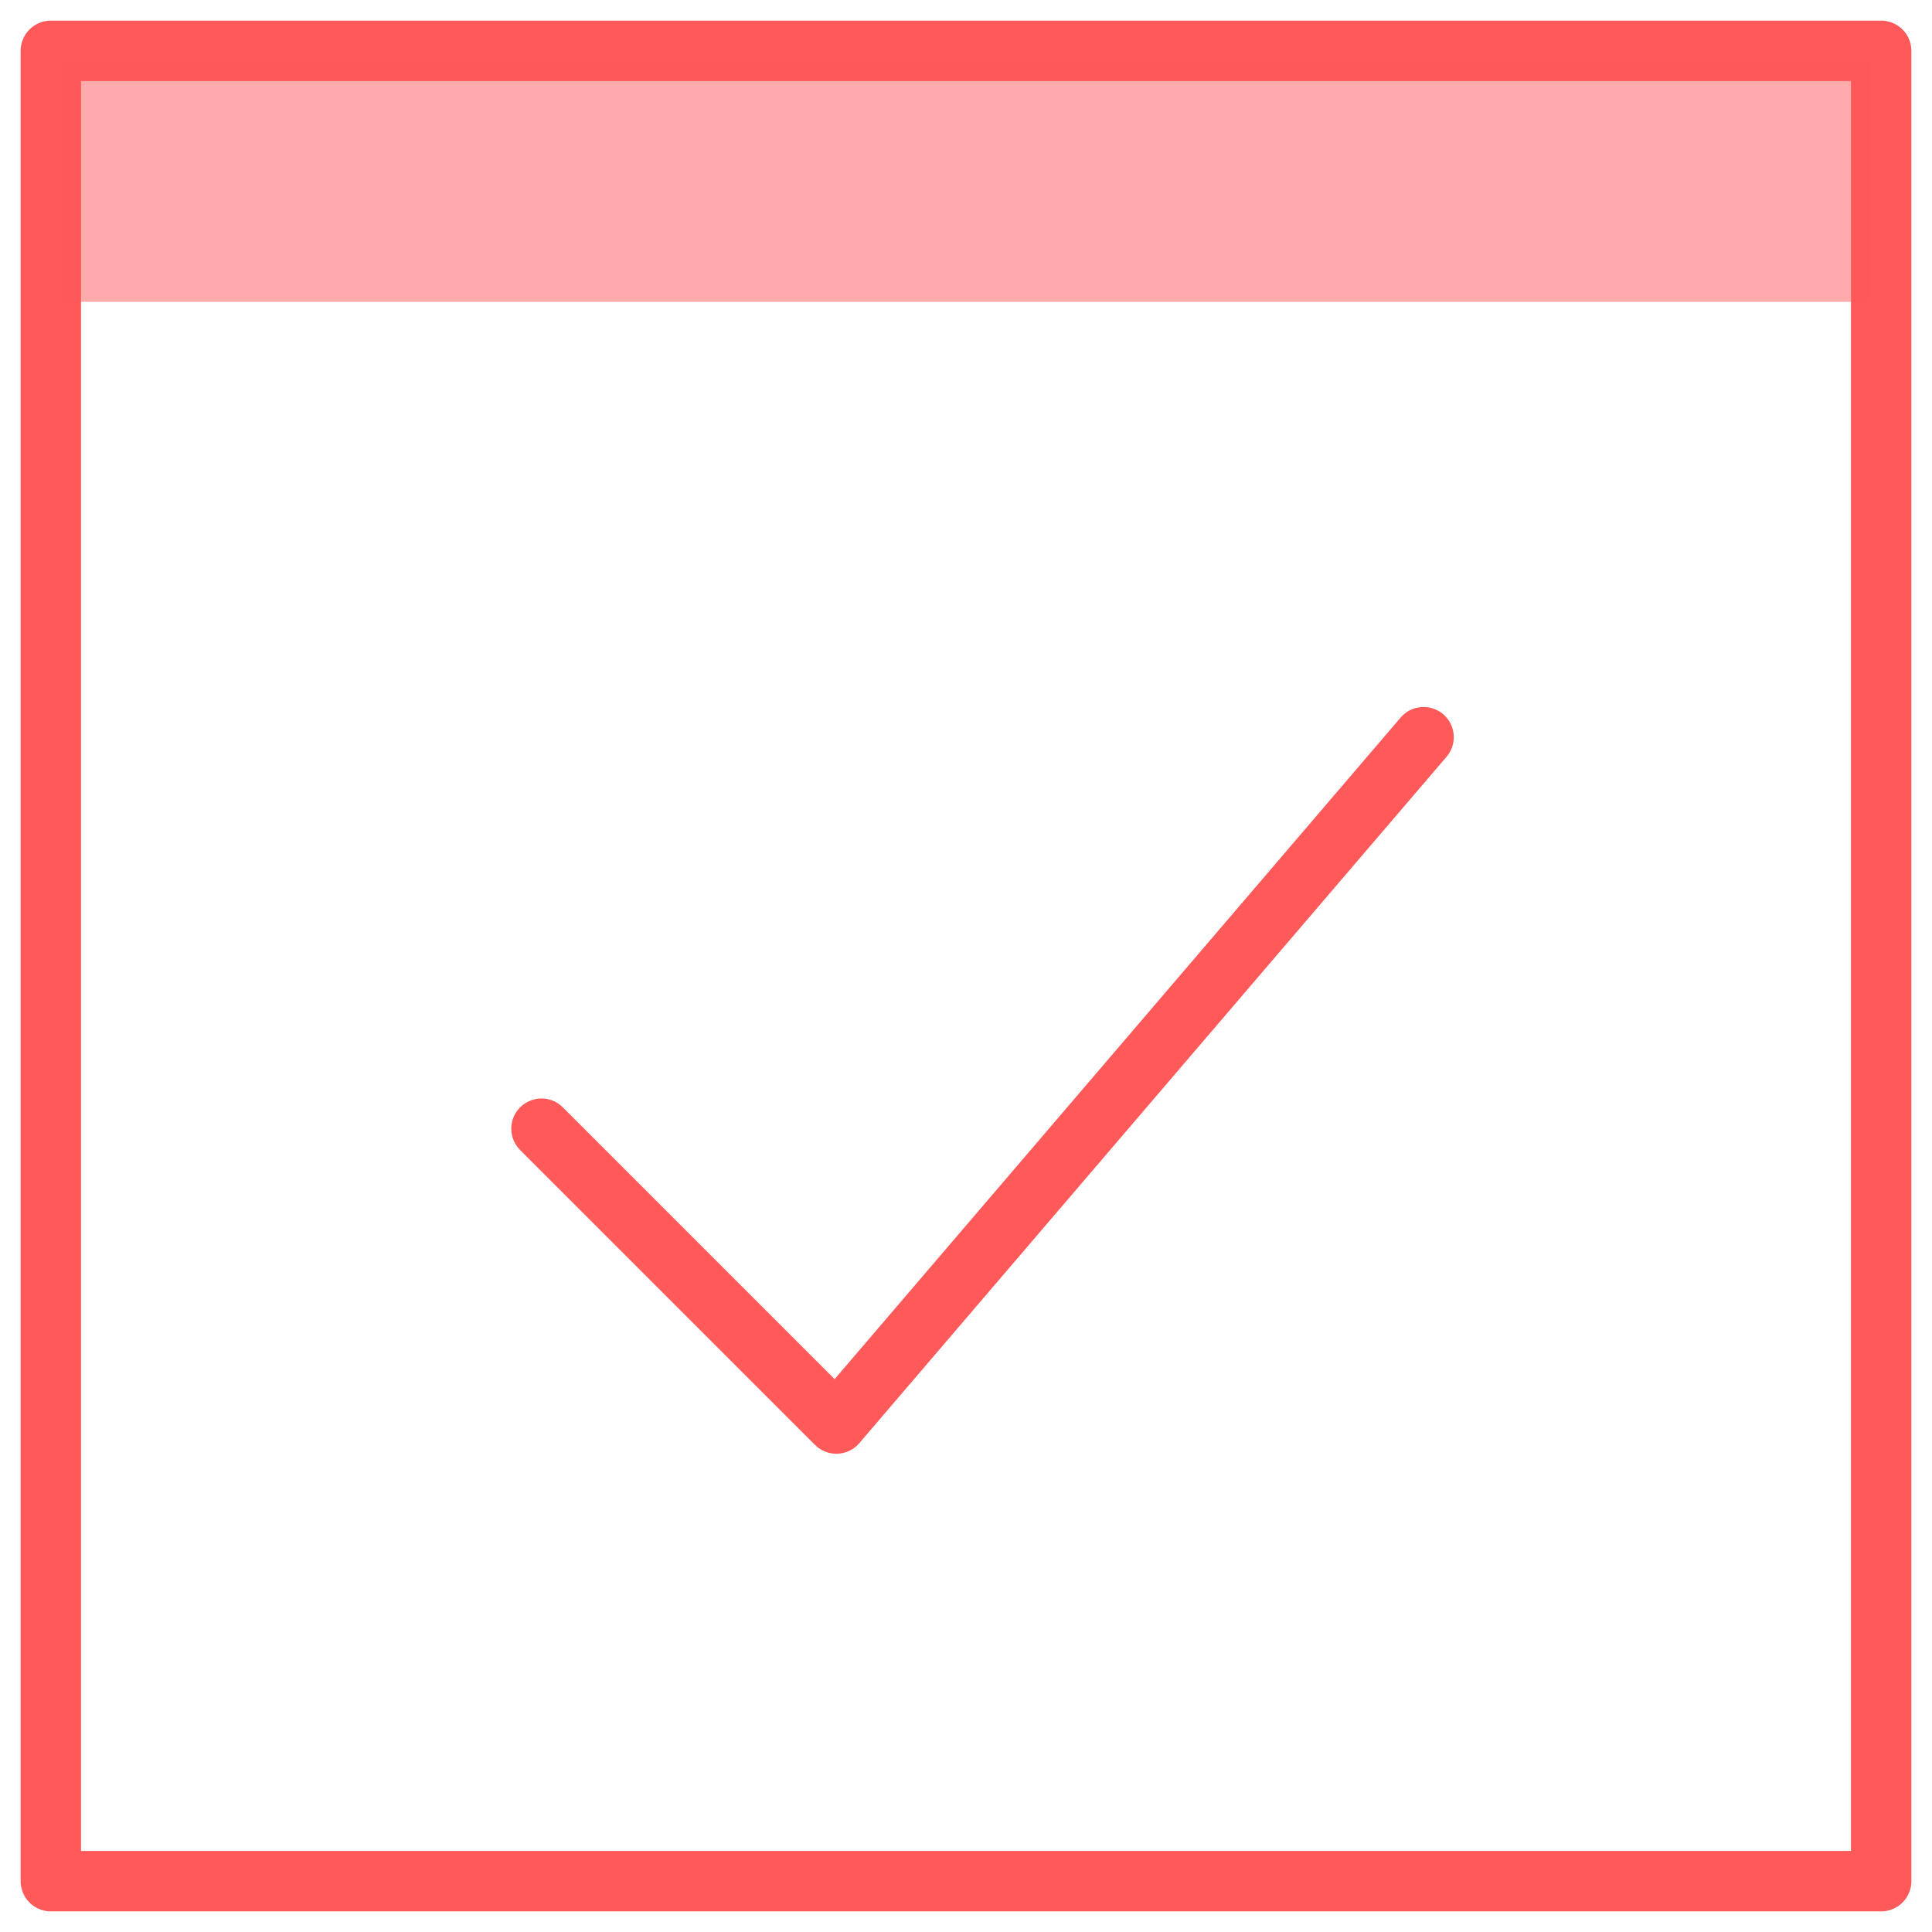
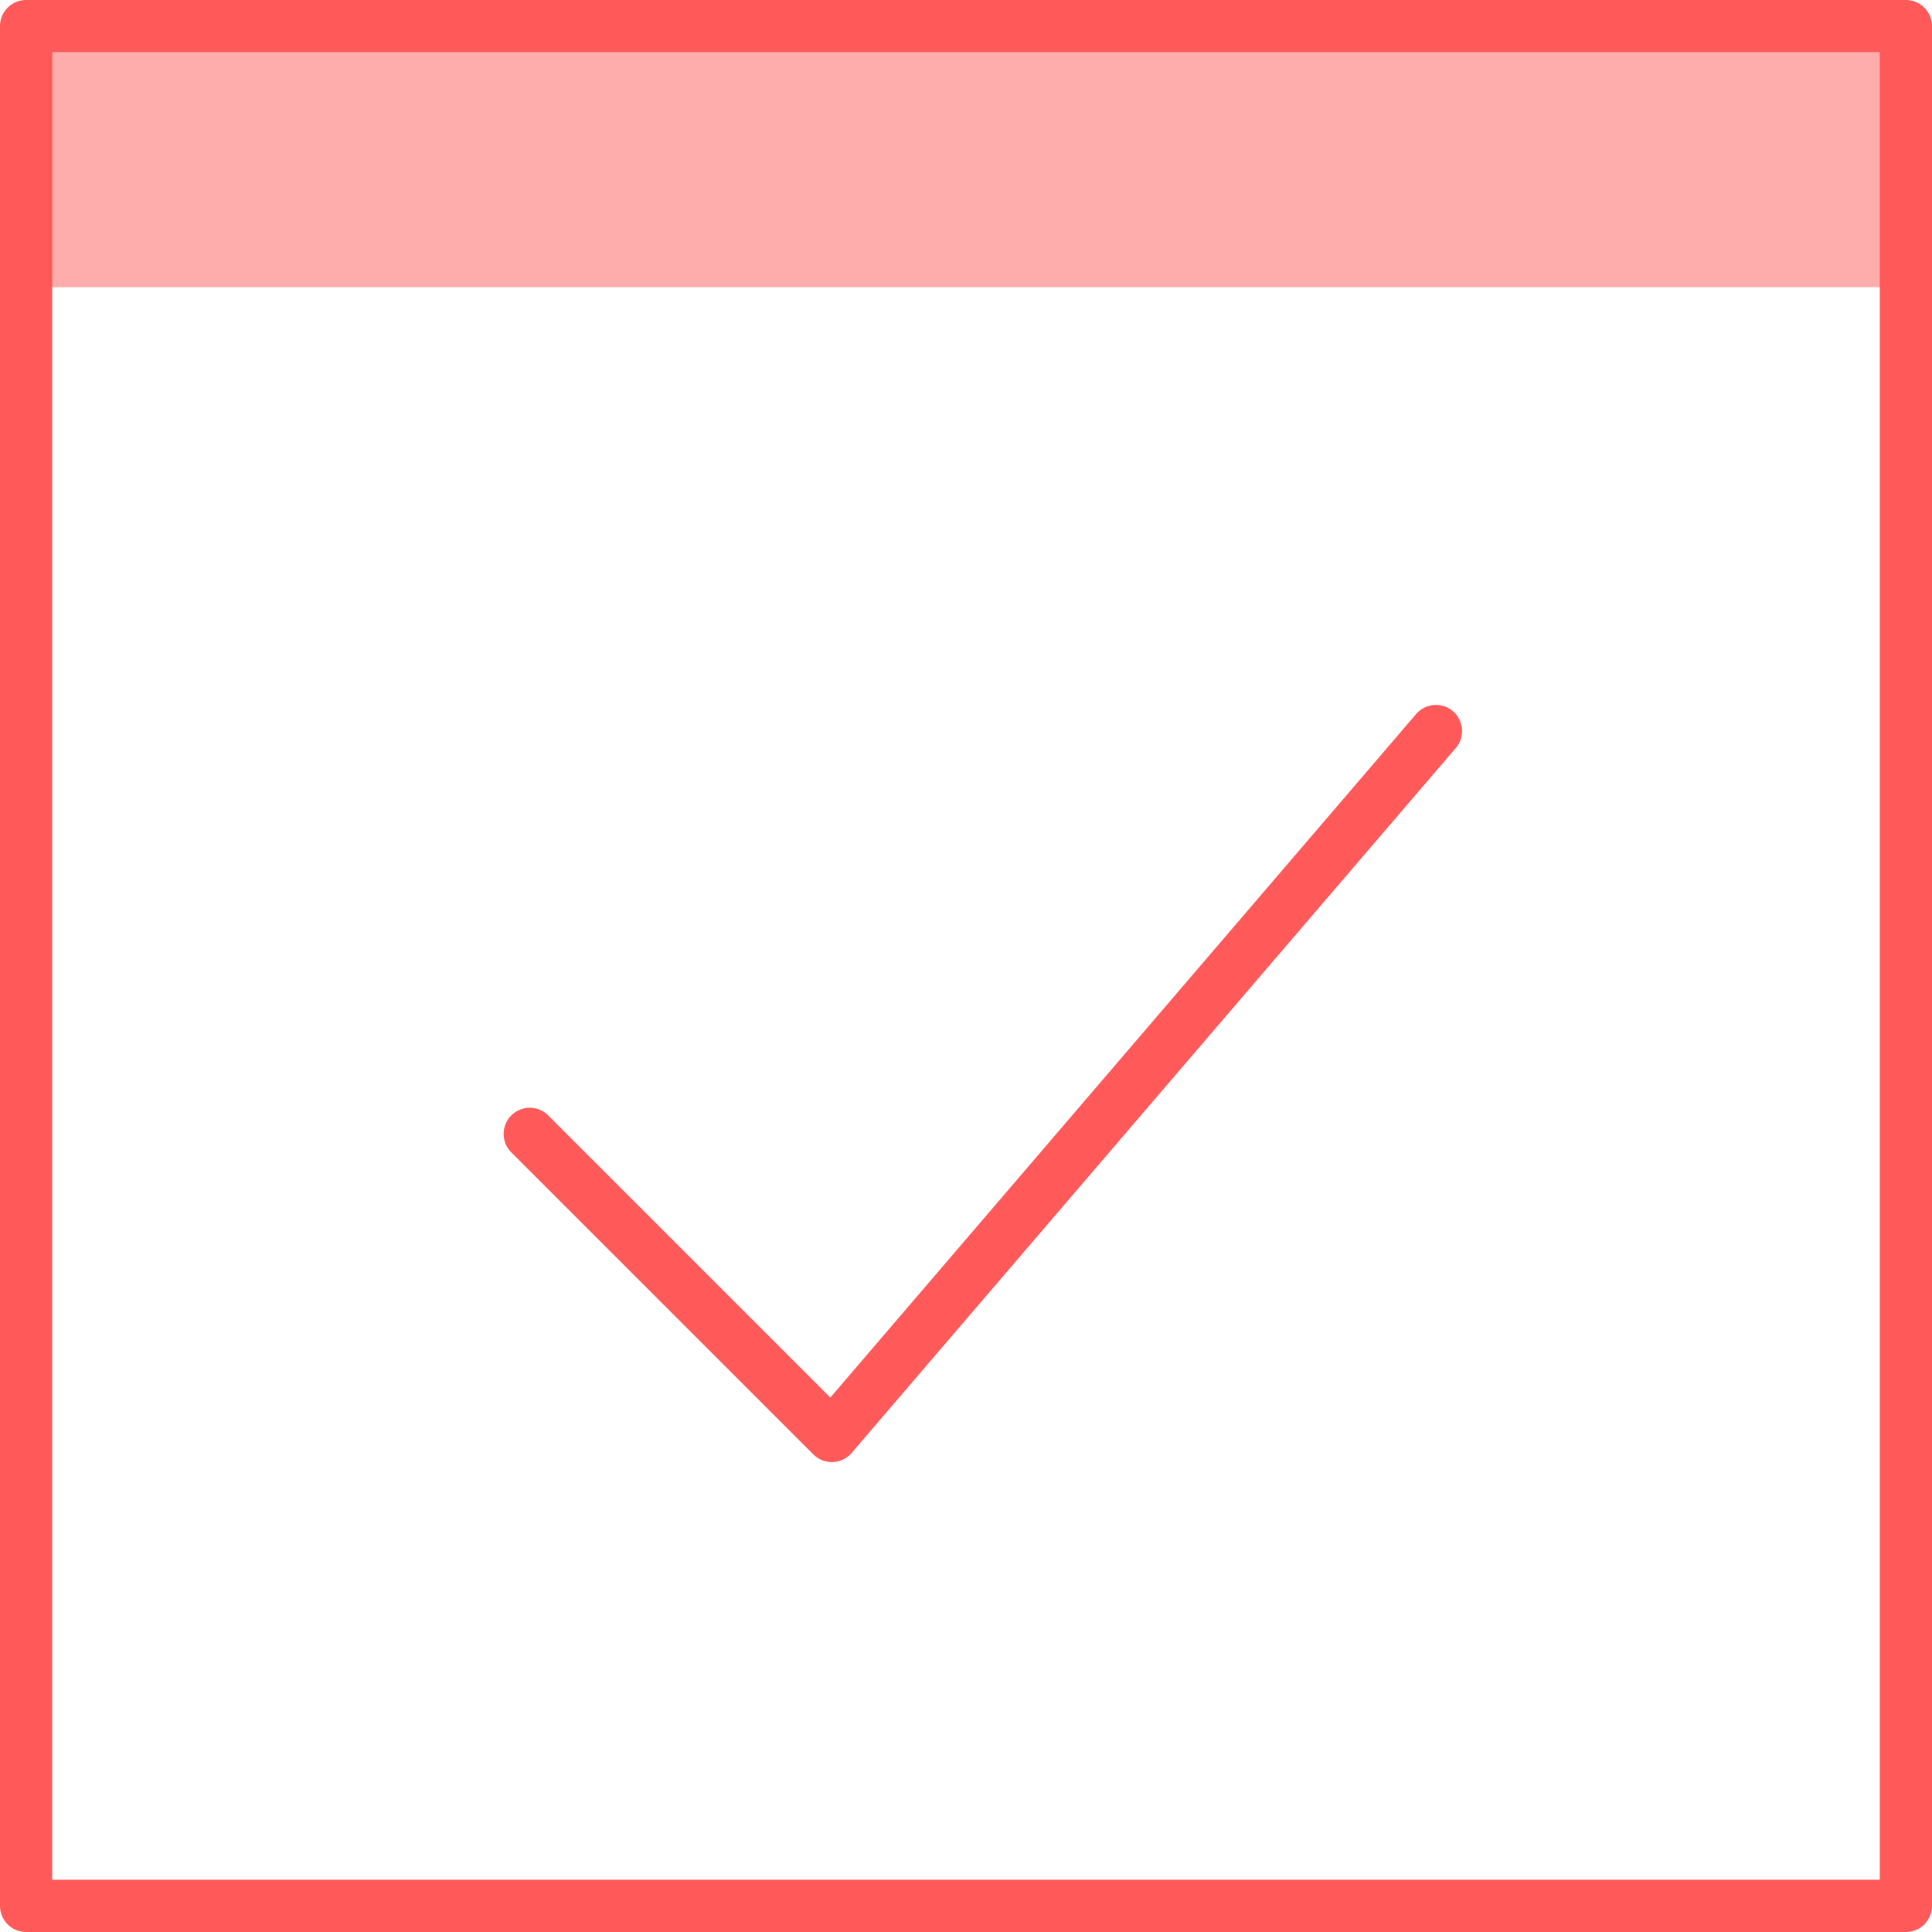
- <svg xmlns="http://www.w3.org/2000/svg" fill="none" height="64" viewBox="0 0 64 64" width="64">
-   <path d="m62.316 1.684h-60.632v60.632h60.632z" stroke="#ff595a" stroke-linecap="round" stroke-linejoin="round" stroke-miterlimit="10" stroke-width="2" />
-   <path d="m17.937 37.389 9.768 9.768 19.453-22.737" stroke="#ff595a" stroke-linecap="round" stroke-linejoin="round" stroke-miterlimit="10" stroke-width="2" />
-   <path d="m2 2h60v8h-60z" fill="#ff595a" fill-opacity=".5" />
+ <svg xmlns="http://www.w3.org/2000/svg" viewBox="0 0 74 74">
+   <defs>
+     <style>.cls-1{fill:none;stroke:#ff595a;stroke-linecap:round;stroke-linejoin:round;stroke-width:2px;}.cls-2{fill:#ff595a;opacity:0.5;}</style>
+   </defs>
+   <g id="Layer_2" data-name="Layer 2">
+     <g id="Layer_1-2" data-name="Layer 1">
+       <rect class="cls-1" x="1" y="1" width="72" height="72" />
+       <polyline class="cls-1" points="20.29 43.43 31.86 55 55 28" />
+       <rect class="cls-2" x="1" y="2" width="72" height="9" />
+     </g>
+   </g>
</svg>
